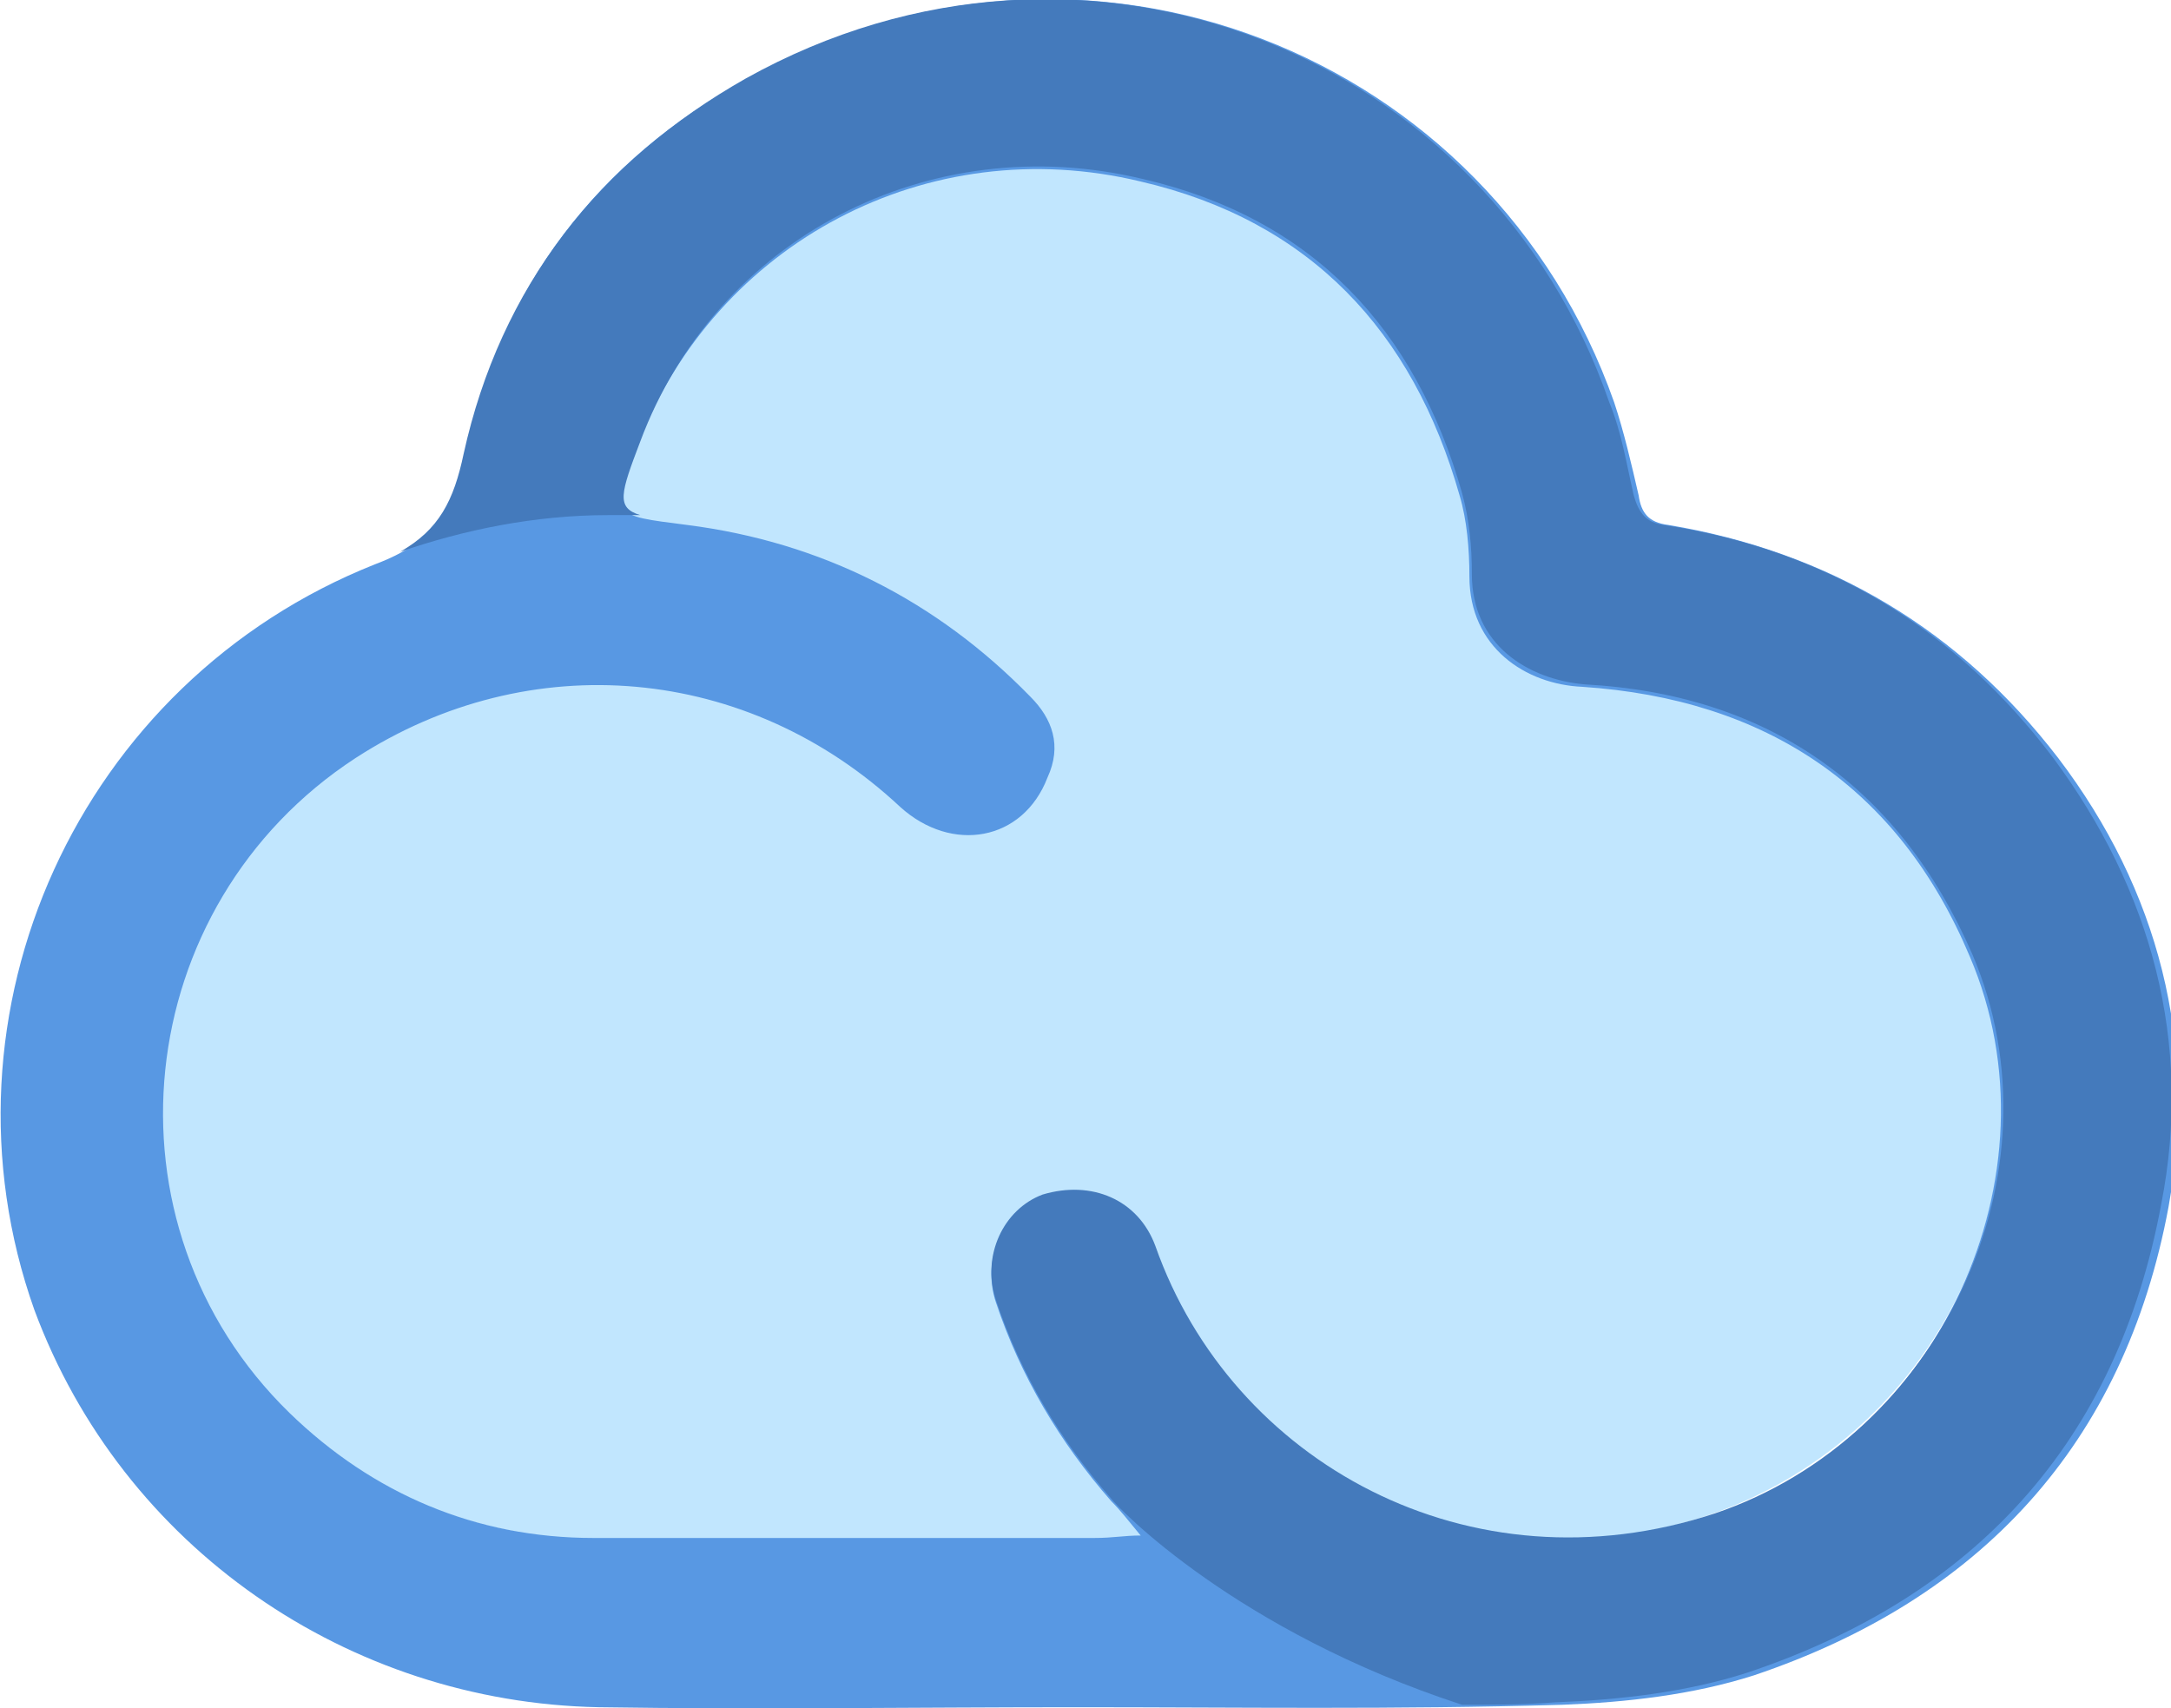
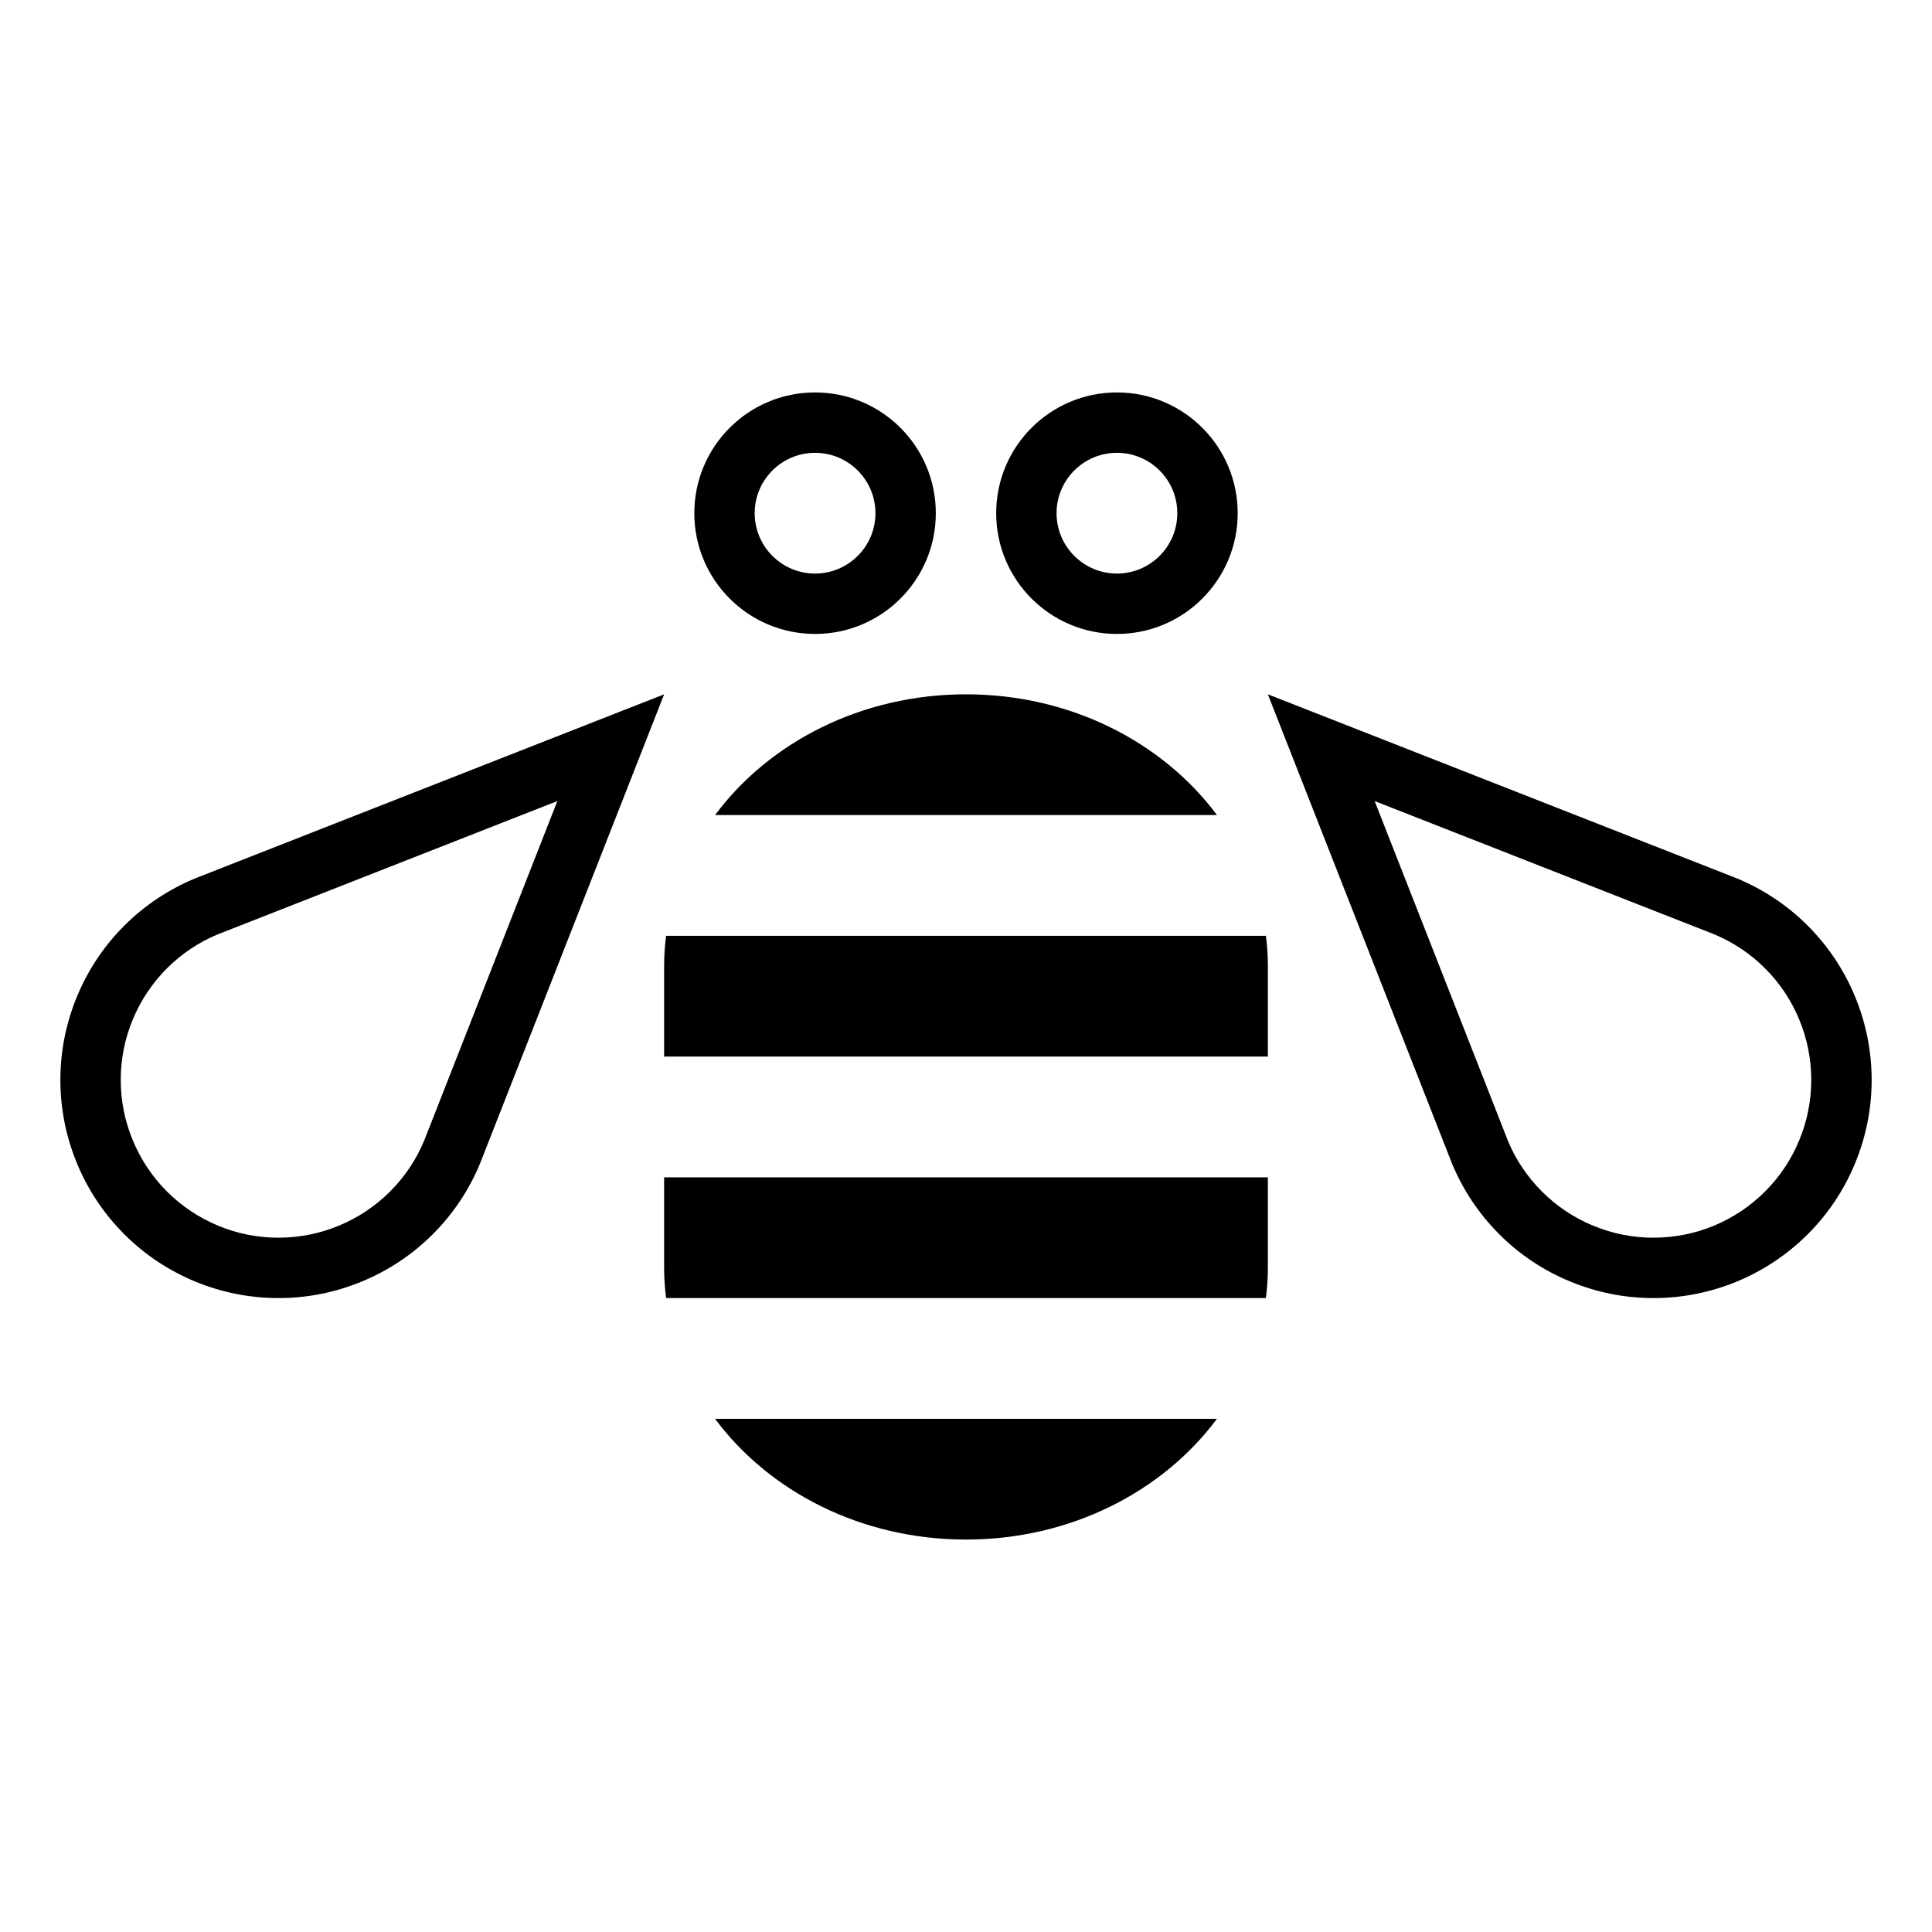
- <svg xmlns="http://www.w3.org/2000/svg" version="1.1" id="Layer_1" x="0px" y="0px" viewBox="0 0 88.5 69.6" style="enable-background:new 0 0 88.5 69.6;" xml:space="preserve">
-   <style type="text/css">
- 	.st0{fill:#C1E6FE;}
- 	.st1{fill:#5898E3;}
- 	.st2{fill:#447ABC;}
- </style>
-   <rect x="21" y="44.6" class="st0" width="46.6" height="21.7" />
-   <path class="st0" d="M63.9,45.1c0,9.7-30,17.6-39.8,17.6S6.5,54.8,6.5,45.1s7.9-17.6,17.6-17.6S63.9,35.3,63.9,45.1z" />
-   <path class="st0" d="M81.6,45.1c0,9.7-7.9,17.6-17.6,17.6s-35.5-7.9-35.5-17.6S54.3,27.5,64,27.5S81.6,35.3,81.6,45.1z" />
-   <ellipse class="st0" cx="43.8" cy="23.7" rx="20.9" ry="19.2" />
-   <g id="RdVmQV_1_">
-     <g>
-       <path class="st1" d="M43.9,69.6c-6.5,0-13,0.1-19.5,0C14.2,69.4,5,63.1,1.4,53.4C-2.9,41.3,3.2,27.8,15.3,23    c2.4-0.9,3.2-2.2,3.7-4.5c1.4-6.8,5.4-12,11.5-15.3c13.8-7.7,30.3-1,35.3,13.2c0.4,1.2,0.7,2.5,1,3.8c0.1,0.7,0.4,1.1,1.2,1.2    c6.6,1.1,11.9,4.3,15.9,9.5c4.1,5.4,5.7,11.6,4.5,18.3c-1.8,9.7-7.7,16-16.9,19.1c-2.5,0.8-5.2,1.1-7.8,1.2    C56.9,69.7,50.4,69.6,43.9,69.6L43.9,69.6z M46.5,62.6c-0.5-0.6-0.8-1-1.2-1.4c-2.1-2.4-3.7-5.1-4.7-8.1c-0.6-1.8,0.3-3.7,1.9-4.3    c1.9-0.7,3.9,0.2,4.6,2.1c3,8.8,12.8,14.2,22.7,10.9c9.2-3,14.3-13.9,10.5-22.8c-2.9-6.9-8.3-10.5-15.8-11    c-2.3-0.1-4.6-1.6-4.6-4.5c0-1.1-0.1-2.3-0.4-3.3c-1.9-6.7-6.1-11.2-13-12.8C37.8,5.3,29.2,9.9,26,18.1c-1.1,3-1.1,2.9,2,3.3    c5.5,0.7,10.2,3.1,14,7c0.9,0.9,1.3,2,0.7,3.3c-1,2.6-3.9,3.1-6,1.2c-6.2-5.8-15.1-6.6-22.2-2c-9.2,6-10.6,19-2.7,26.7    c3.4,3.3,7.6,5.1,12.4,5.1c6.8,0,13.6,0,20.4,0C45.4,62.7,45.8,62.6,46.5,62.6z" />
-     </g>
-   </g>
+ <svg xmlns="http://www.w3.org/2000/svg" version="1.1" id="Layer_1" x="0px" y="0px" viewBox="0 0 64 64" style="enable-background:new 0 0 64 64;" xml:space="preserve">
  <g>
-     <path class="st2" d="M59.7,69.6C59.7,69.6,59.6,69.6,59.7,69.6c-0.2,0-0.3,0-0.4,0C59.5,69.6,59.6,69.6,59.7,69.6z" />
-     <path class="st2" d="M83.7,30.9c-4-5.3-9.3-8.5-15.9-9.5c-0.7-0.1-1-0.5-1.2-1.2c-0.3-1.3-0.5-2.6-1-3.8   C60.7,2.2,44.2-4.5,30.4,3.2c-6,3.4-10,8.5-11.5,15.3c-0.4,1.9-1,3.1-2.6,4c2.6-0.9,5.5-1.5,8.5-1.5c0.4,0,0.9,0,1.3,0   c-1-0.3-0.8-0.9,0-3C29.2,9.7,37.9,5.2,46.6,7.3c6.9,1.6,11.1,6.1,13,12.8c0.3,1.1,0.4,2.2,0.4,3.3c0,2.9,2.3,4.3,4.6,4.5   c7.4,0.4,12.8,4.1,15.8,11c3.8,8.9-1.3,19.7-10.5,22.8c-10,3.3-19.7-2.1-22.8-10.9c-0.7-1.9-2.6-2.7-4.6-2.1   c-1.6,0.6-2.5,2.5-1.9,4.3c1,3,2.6,5.7,4.7,8.1c0.3,0.4,5.1,5.4,14.3,8.4c1.3,0,2.5,0,3.8-0.1c2.6-0.1,5.3-0.4,7.8-1.2   c9.3-3.1,15.1-9.4,16.9-19.1C89.4,42.5,87.7,36.3,83.7,30.9z" />
+     <path d="M23.687,27h16.627c-1.793-2.411-4.846-4-8.313-4S25.479,24.589,23.687,27z" />
+     <path d="M22.065,31C22.023,31.328,22,31.662,22,32v3h20v-3c0-0.338-0.023-0.672-0.065-1H22.065z" />
+     <path d="M22,42c0,0.338,0.023,0.672,0.065,1h19.869C41.977,42.672,42,42.338,42,42v-3H22V42z" />
+     <path d="M32,51c3.468,0,6.52-1.589,8.313-4H23.687C25.479,49.411,28.532,51,32,51z" />
+     <path d="M6.461,29.099c-0.852,0.354-1.652,0.873-2.345,1.566c-0.693,0.693-1.212,1.492-1.565,2.344   C2.185,33.893,1.999,34.833,2,35.773c-0.001,0.943,0.185,1.883,0.551,2.767c0.353,0.854,0.872,1.652,1.565,2.345   c0.692,0.693,1.493,1.212,2.344,1.566C7.339,42.814,8.275,43,9.212,43c0.005,0,0.01,0,0.015,0c0.005,0,0.01,0,0.015,0   c0.936,0,1.871-0.186,2.751-0.551c0.854-0.353,1.651-0.872,2.344-1.564c0.692-0.692,1.213-1.491,1.566-2.345L22,23L6.461,29.099z    M14.055,37.775c-0.264,0.637-0.646,1.207-1.133,1.695c-0.487,0.486-1.057,0.867-1.696,1.131C10.589,40.866,9.921,41,9.212,41   c-0.682,0-1.35-0.134-1.982-0.395c-0.644-0.269-1.215-0.65-1.7-1.136c-0.486-0.485-0.866-1.056-1.131-1.695   C4.133,37.135,4,36.462,4,35.771c-0.001-0.686,0.133-1.357,0.398-1.997c0.266-0.64,0.647-1.21,1.132-1.696   c0.485-0.485,1.057-0.866,1.661-1.117l11.272-4.425L14.055,37.775z" />
+     <path d="M61.449,33.008c-0.354-0.852-0.872-1.65-1.565-2.344c-0.692-0.692-1.493-1.212-2.345-1.566L42,23l6.098,15.54   c0.354,0.854,0.874,1.652,1.566,2.345c0.692,0.692,1.49,1.212,2.344,1.564C52.888,42.814,53.823,43,54.759,43   c0.005,0,0.01,0,0.015,0c0.005,0,0.01,0,0.015,0c0.937,0,1.873-0.186,2.752-0.549c0.851-0.354,1.651-0.873,2.344-1.566   c0.693-0.692,1.212-1.49,1.565-2.345c0.366-0.884,0.552-1.823,0.551-2.767C62.001,34.833,61.815,33.893,61.449,33.008z    M59.601,37.775c-0.264,0.639-0.645,1.209-1.132,1.696c-0.483,0.483-1.055,0.865-1.692,1.132C56.138,40.866,55.47,41,54.759,41   c-0.68,0-1.348-0.134-1.987-0.399c-0.637-0.263-1.206-0.644-1.693-1.13c-0.487-0.488-0.869-1.059-1.119-1.661l-4.423-11.274   l11.236,4.409c0.641,0.267,1.212,0.648,1.697,1.133c0.486,0.486,0.867,1.057,1.131,1.694c0.266,0.642,0.4,1.313,0.399,2.003   C60,36.462,59.867,37.135,59.601,37.775z" />
+     <path d="M27,21c2.209,0,4-1.79,4-4s-1.791-4-4-4s-4,1.79-4,4S24.791,21,27,21z M27,15c1.103,0,2,0.896,2,2s-0.897,2-2,2   s-2-0.896-2-2S25.897,15,27,15z" />
+     <path d="M37,21c2.209,0,4-1.79,4-4s-1.791-4-4-4s-4,1.79-4,4S34.791,21,37,21z M37,15c1.103,0,2,0.896,2,2s-0.897,2-2,2   s-2-0.896-2-2S35.897,15,37,15z" />
  </g>
</svg>
